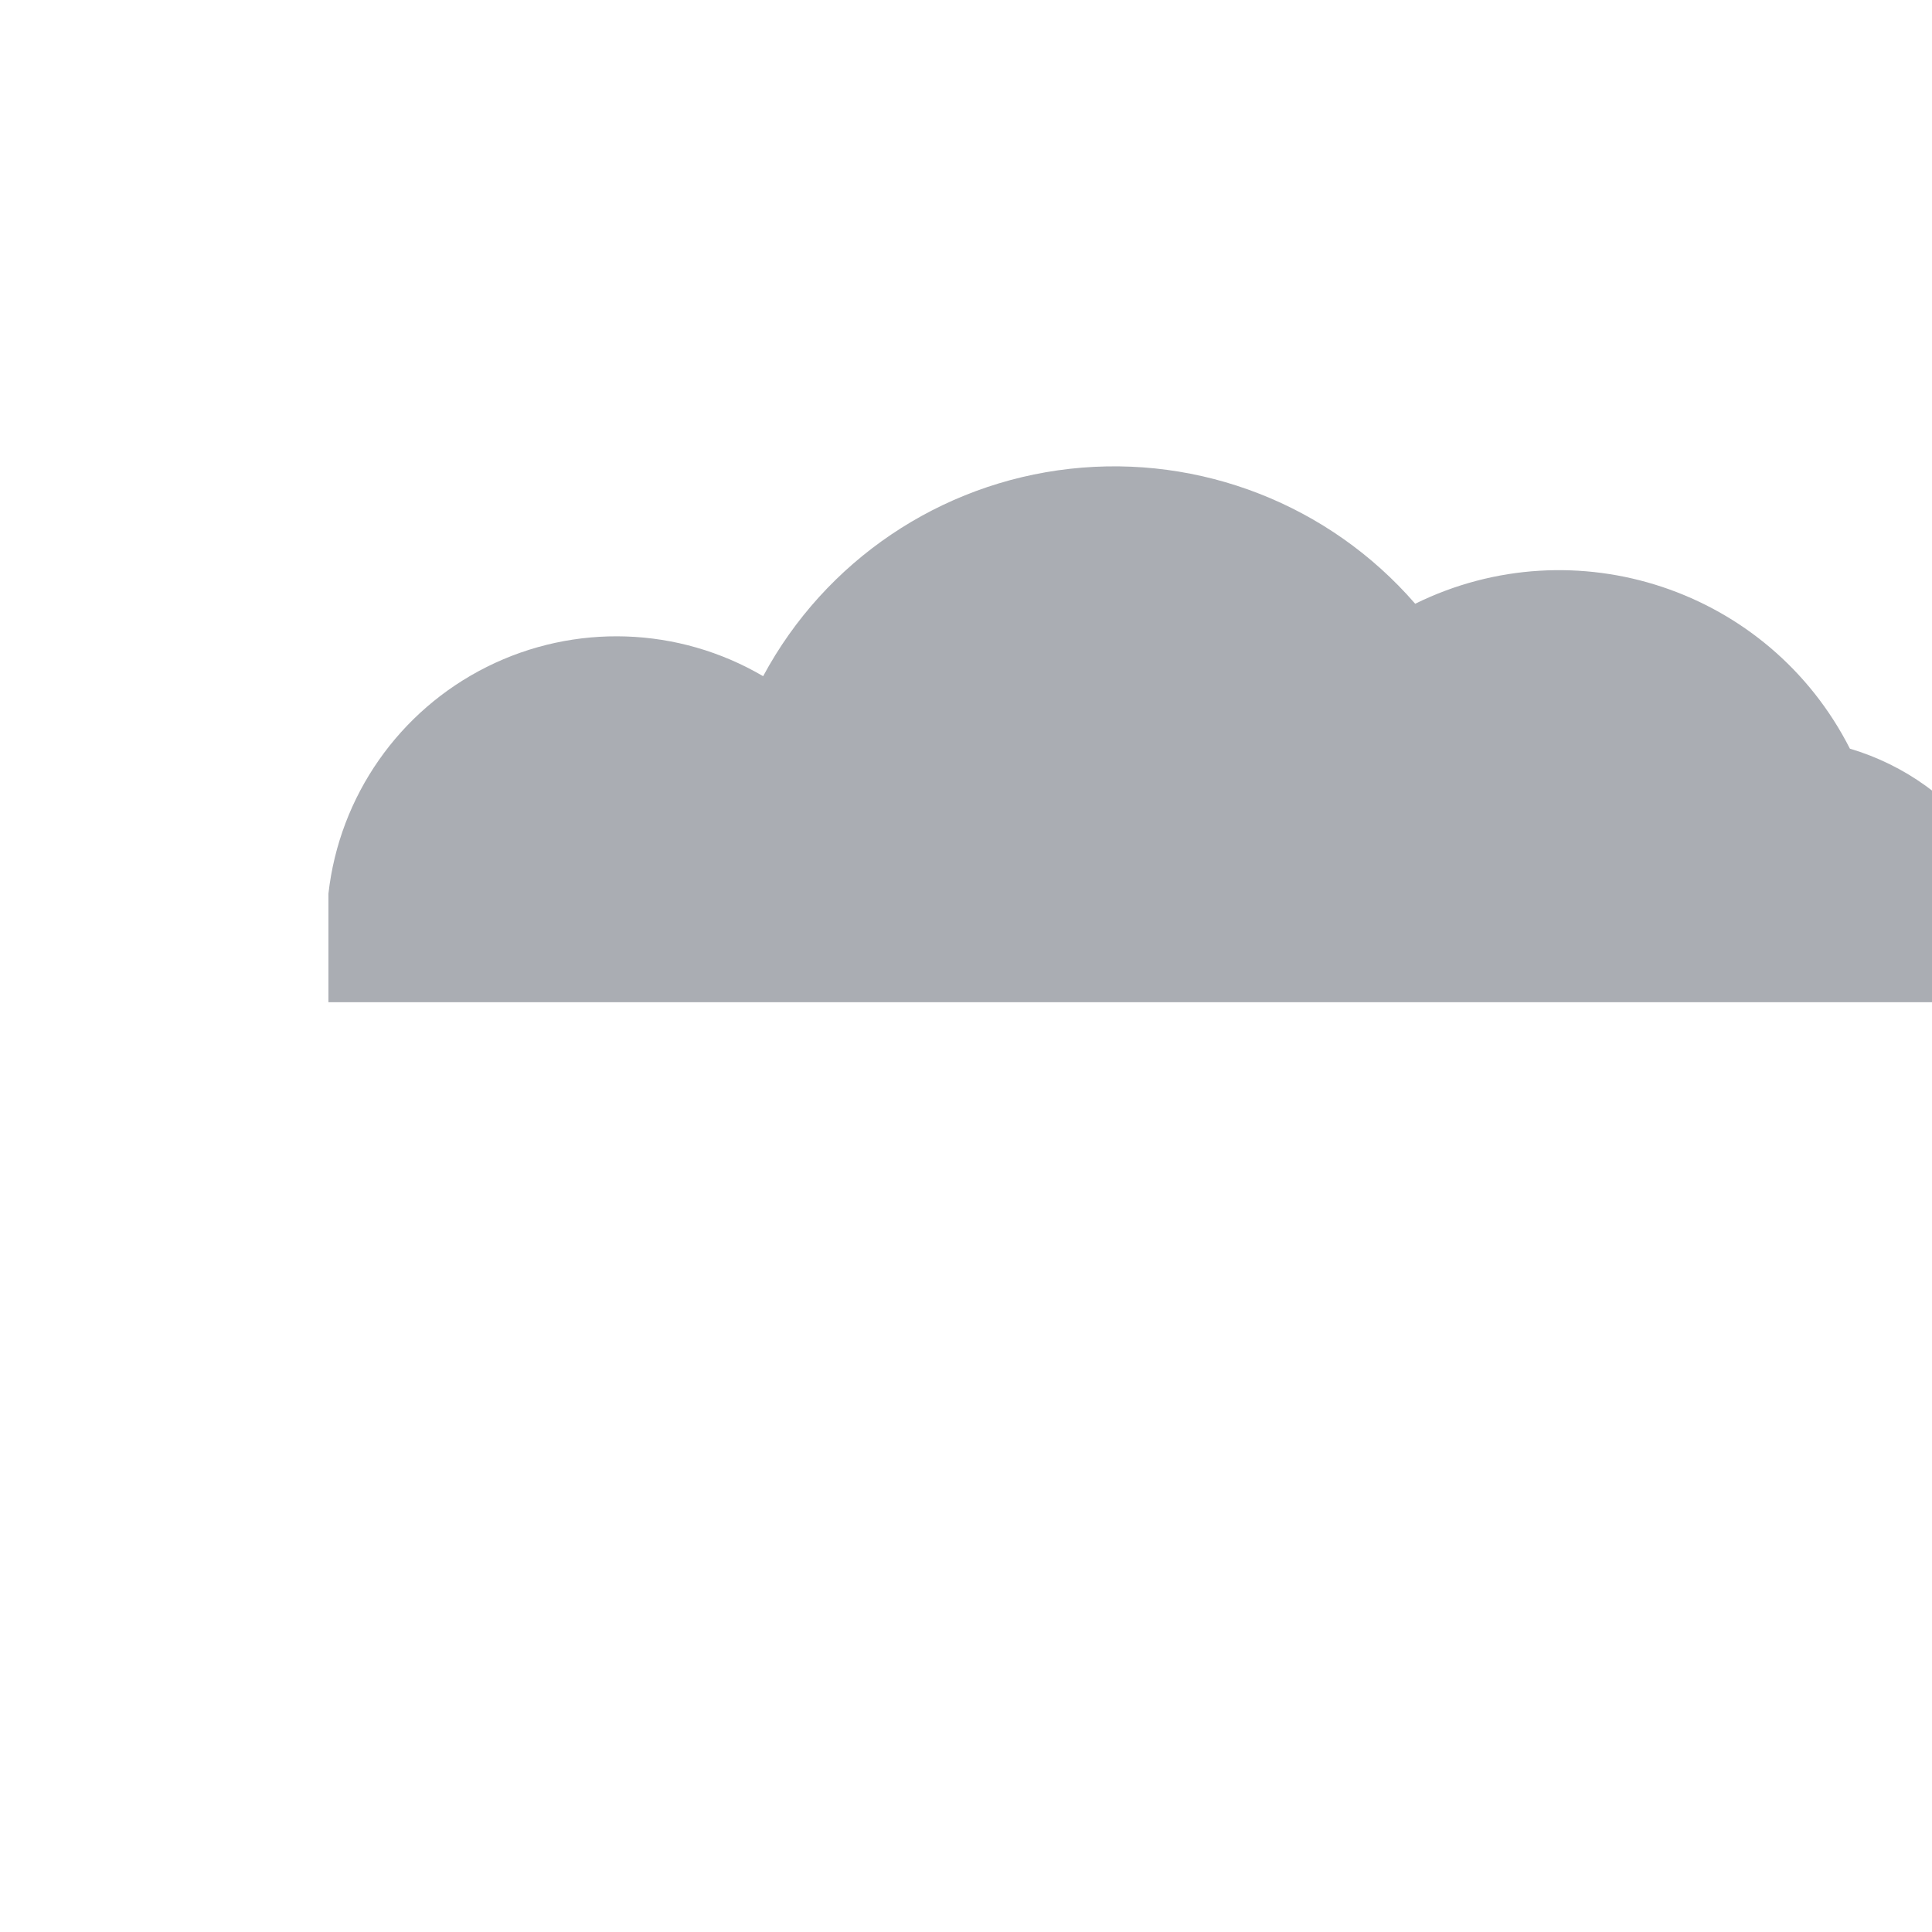
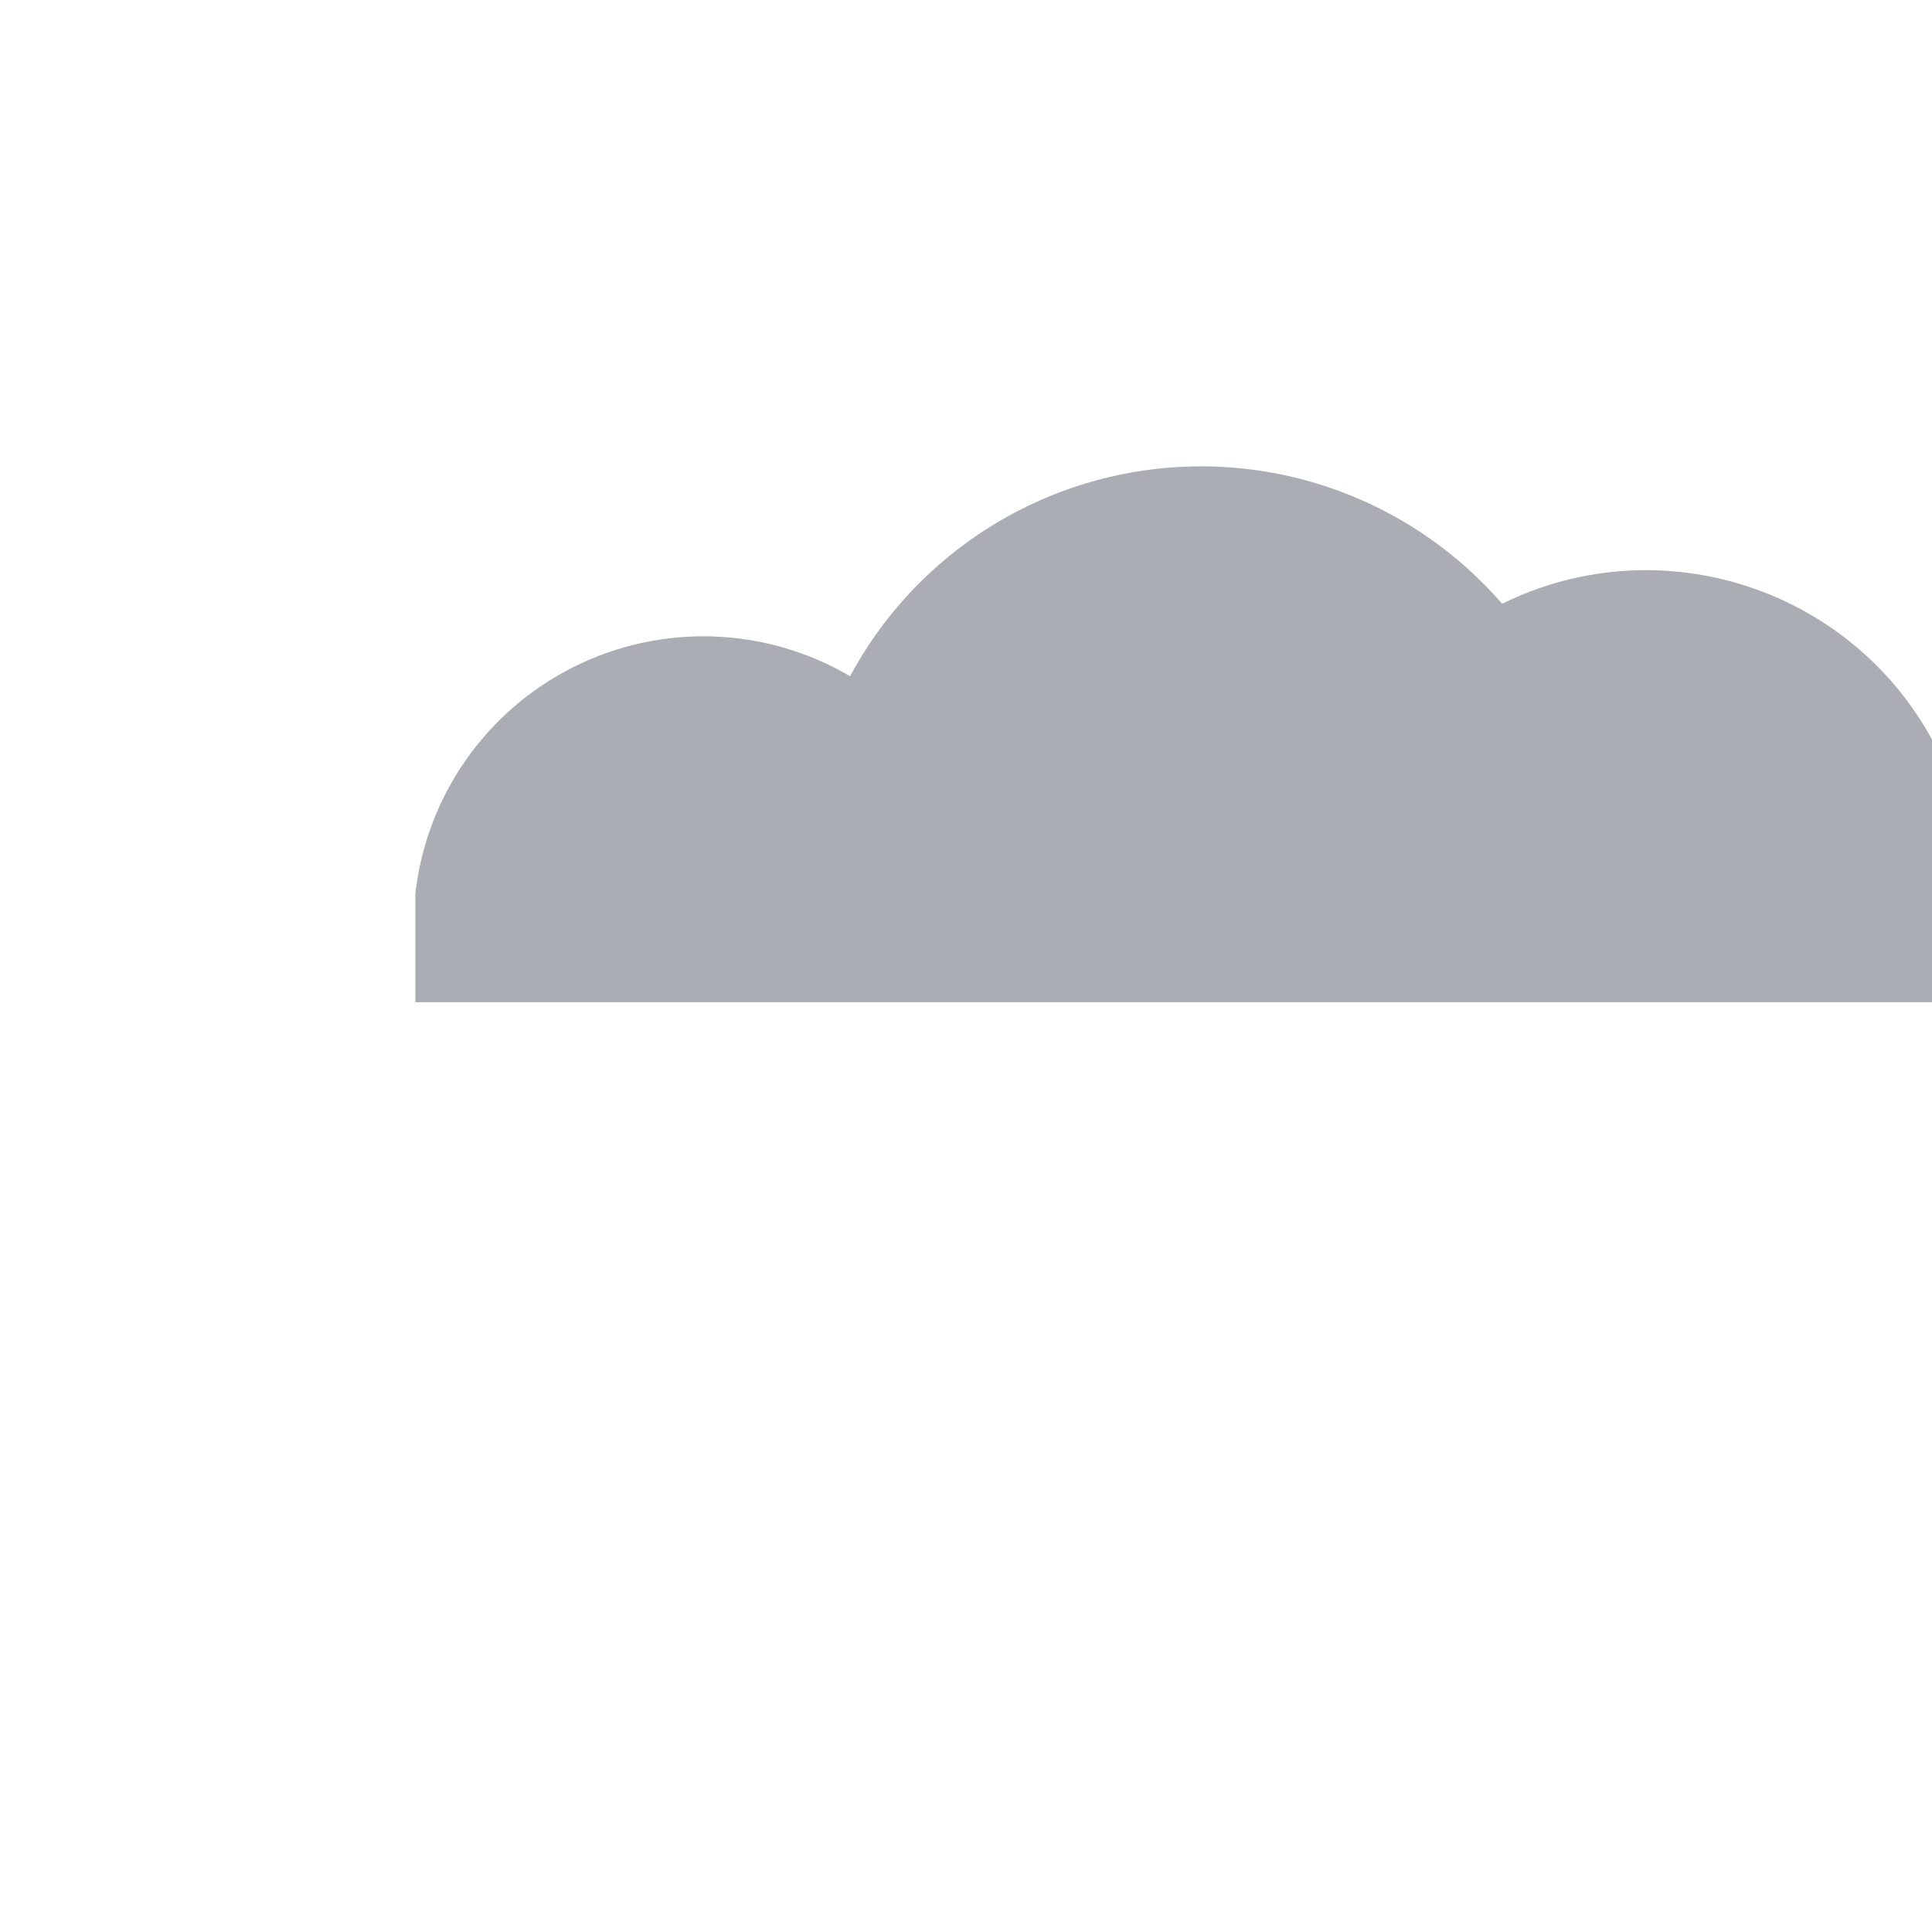
<svg xmlns="http://www.w3.org/2000/svg" viewBox="0 0 128 128" width="128" height="128">
  <g transform="translate(64,64) scale(1.20) translate(-64,-64)">
    <g fill="#2a3140" opacity="0.4">
-       <path d="M 28.8,60 A 16,16 0 0,1 52.8,48 A 22,22 0 0,1 88.8,44 A 18,18 0 0,1 112.8,52 A 14,14 0 0,1 122.8,66 L 28.8,66 Z" />
-       <path d="M 188.8,60 A 16,16 0 0,1 212.8,48 A 22,22 0 0,1 248.8,44 A 18,18 0 0,1 272.8,52 A 14,14 0 0,1 282.8,66 L 188.8,66 Z" />
+       <path d="M 33.6,60 A 16,16 0 0,1 57.6,48 A 22,22 0 0,1 93.6,44 A 18,18 0 0,1 117.6,52 A 14,14 0 0,1 127.6,66 L 33.6,66 Z" />
+       <path d="M 193.6,60 A 16,16 0 0,1 217.6,48 A 22,22 0 0,1 253.6,44 A 18,18 0 0,1 277.6,52 A 14,14 0 0,1 287.6,66 L 193.6,66 Z" />
    </g>
  </g>
</svg>
